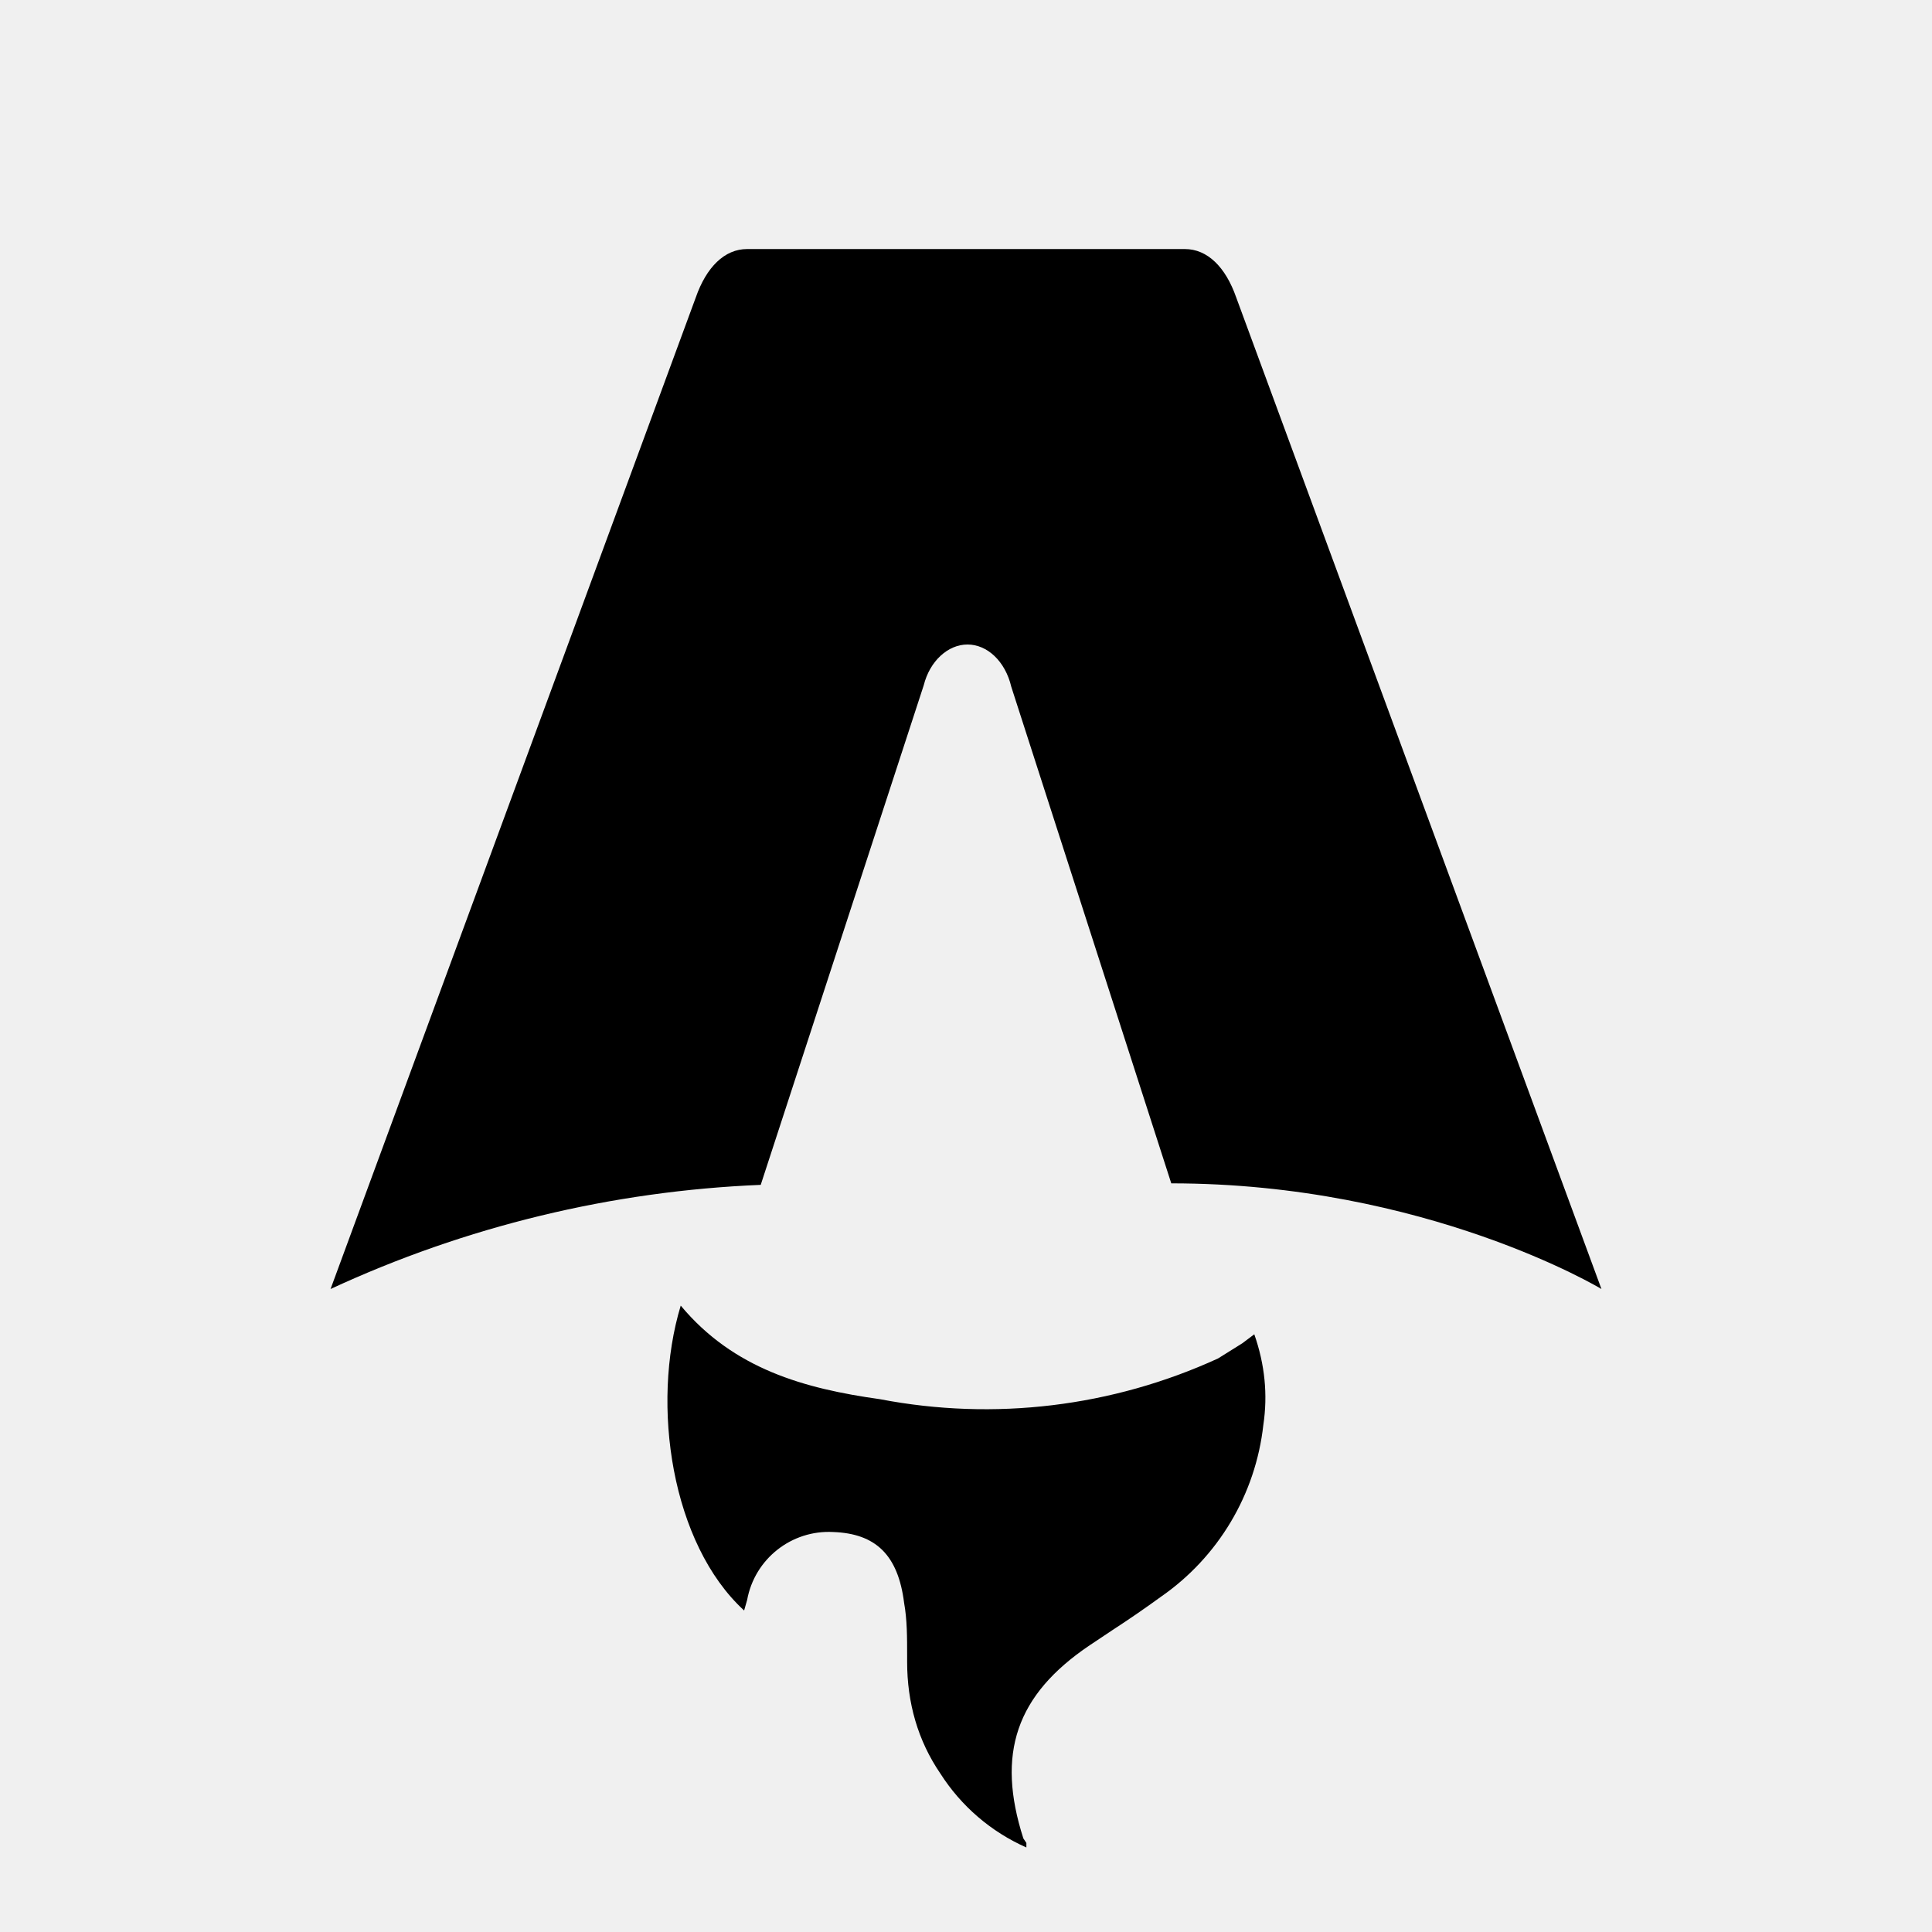
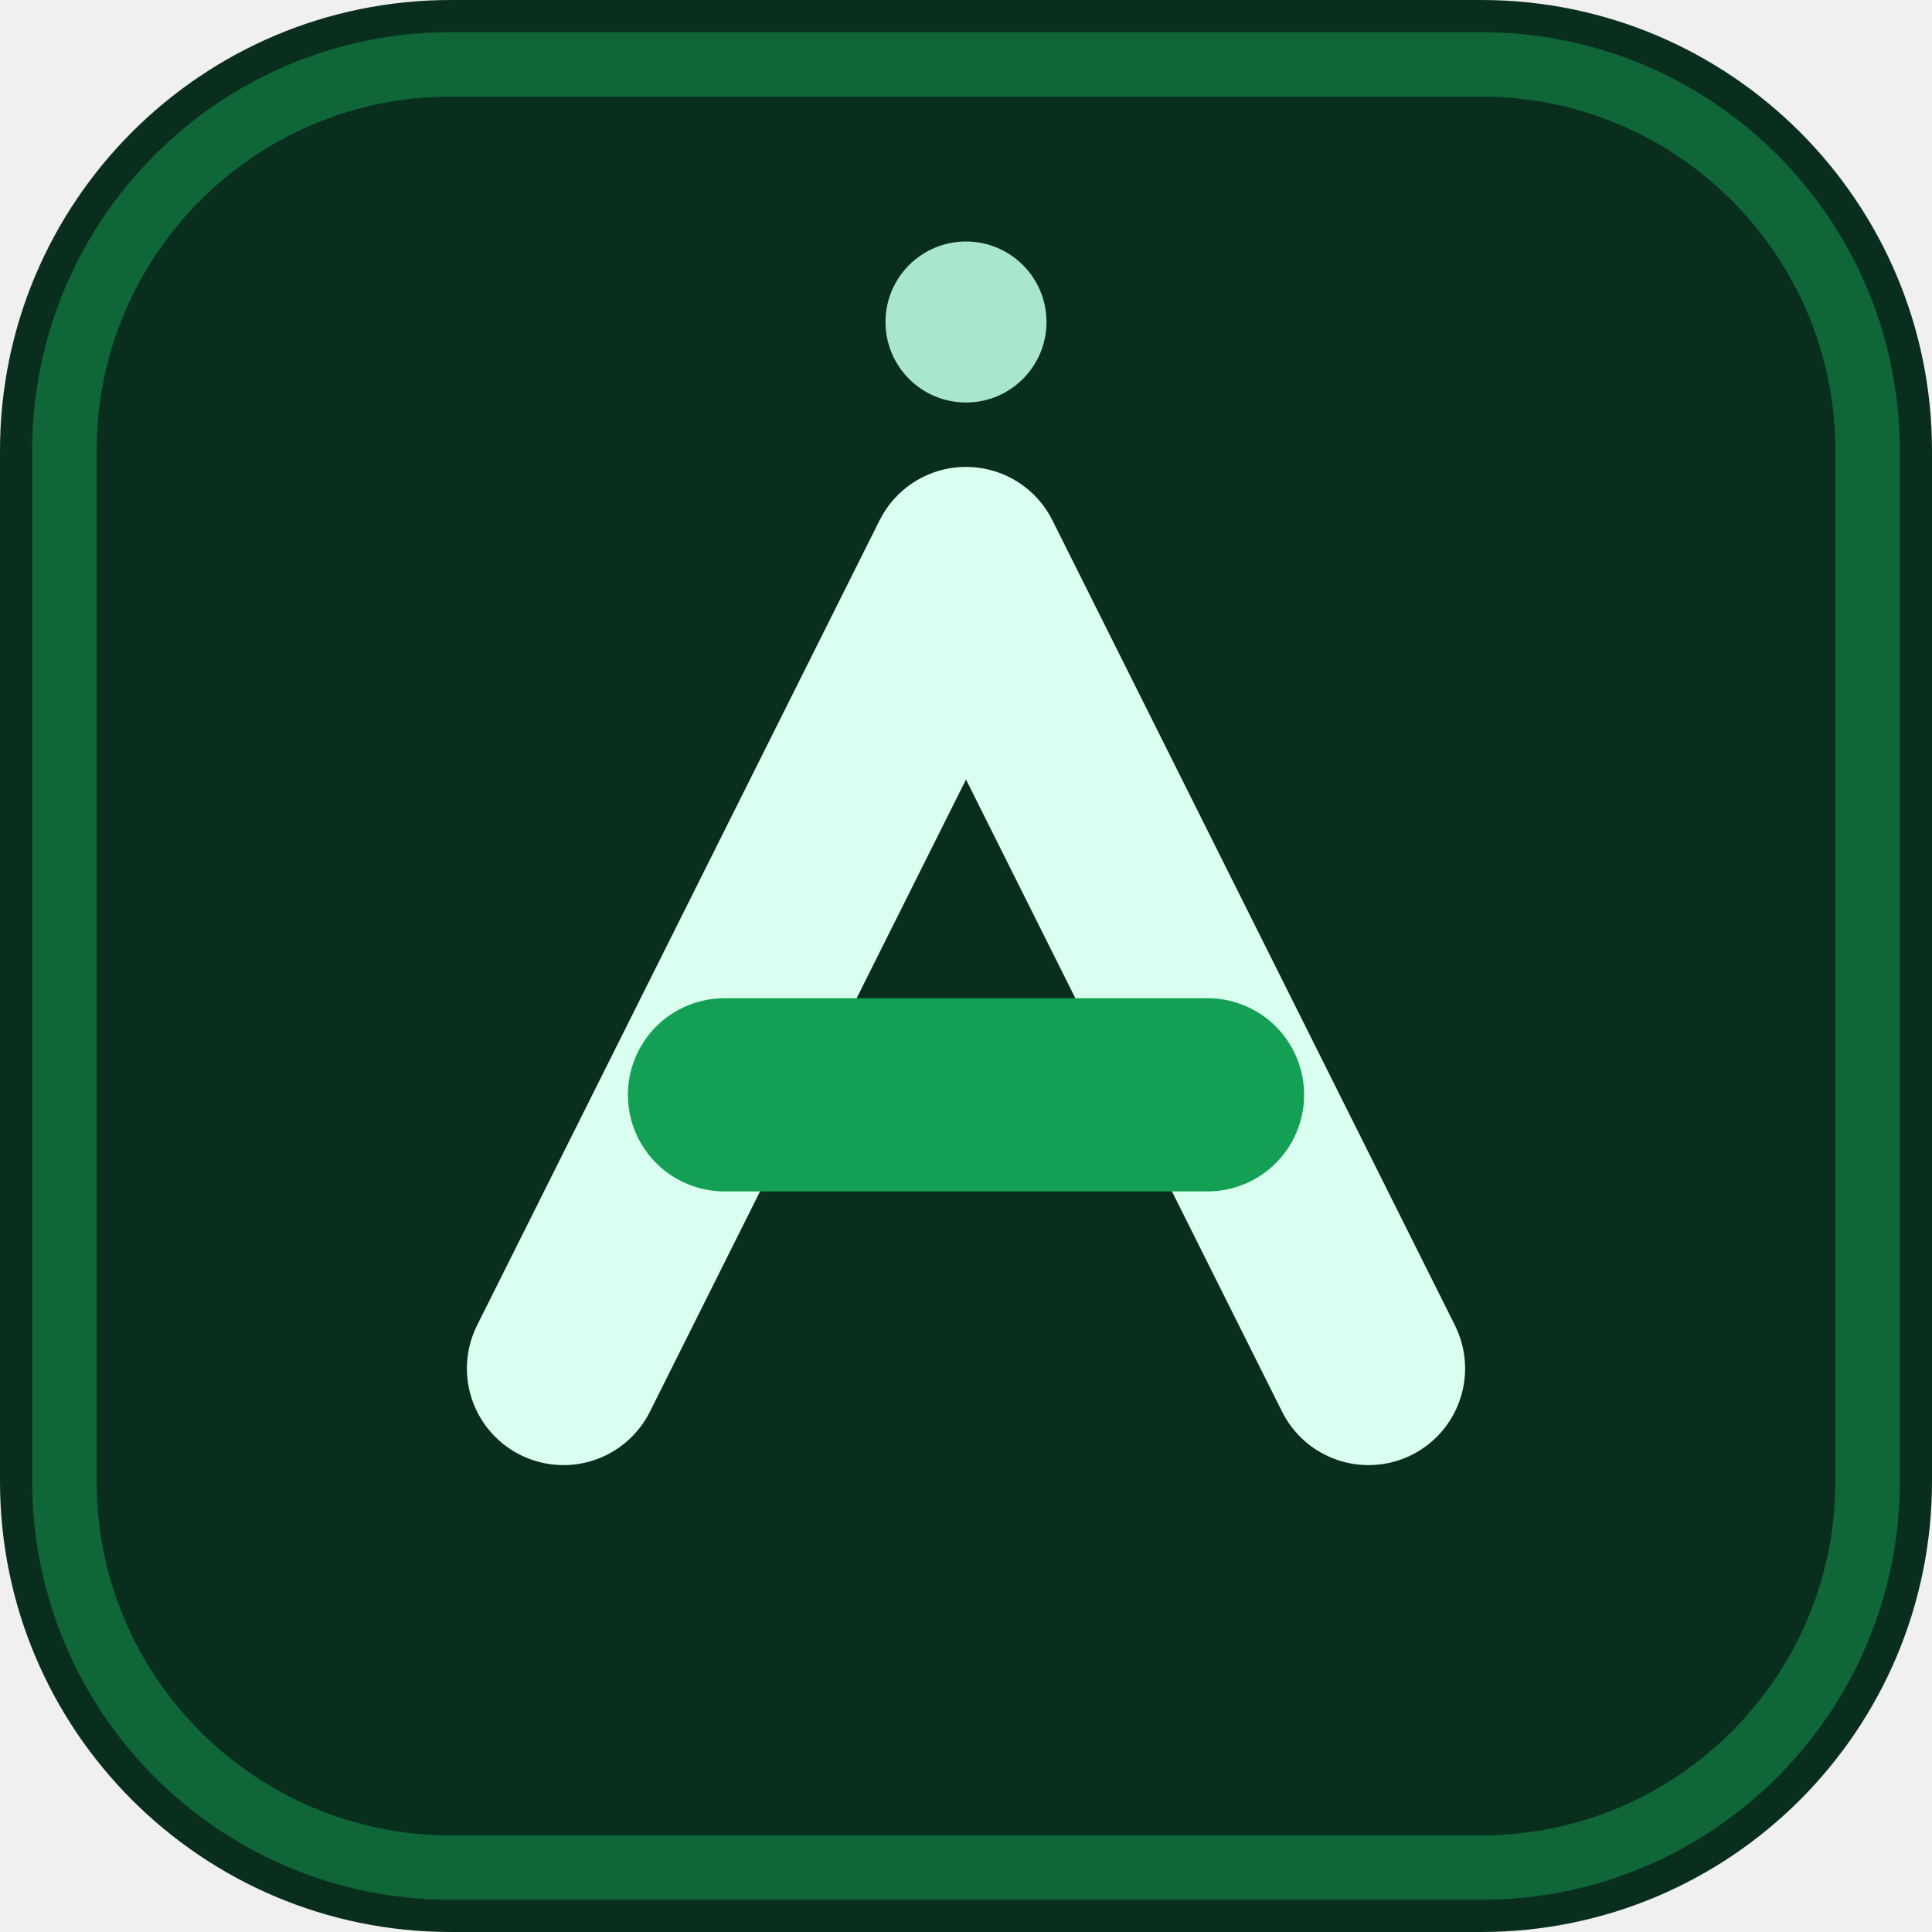
- <svg xmlns="http://www.w3.org/2000/svg" fill="none" viewBox="0 0 128 128">
-   <path d="M50.4 78.5a75.1 75.1 0 0 0-28.5 6.9l24.2-65.7c.7-2 1.9-3.2 3.4-3.2h29c1.5 0 2.7 1.2 3.4 3.2l24.2 65.7s-11.6-7-28.5-7L67 45.5c-.4-1.7-1.6-2.8-2.9-2.8-1.3 0-2.5 1.1-2.9 2.7L50.4 78.5Zm-1.1 28.2Zm-4.2-20.2c-2 6.6-.6 15.8 4.2 20.2a17.5 17.5 0 0 1 .2-.7 5.5 5.5 0 0 1 5.7-4.5c2.8.1 4.3 1.5 4.7 4.7.2 1.1.2 2.3.2 3.5v.4c0 2.7.7 5.2 2.2 7.4a13 13 0 0 0 5.7 4.9v-.3l-.2-.3c-1.8-5.6-.5-9.5 4.4-12.8l1.5-1a73 73 0 0 0 3.2-2.2 16 16 0 0 0 6.8-11.4c.3-2 .1-4-.6-6l-.8.6-1.6 1a37 37 0 0 1-22.4 2.7c-5-.7-9.7-2-13.2-6.2Z" />
-   <style>
-         path { fill: #000; }
-         @media (prefers-color-scheme: dark) {
-             path { fill: #FFF; }
-         }
-     </style>
+ <svg xmlns="http://www.w3.org/2000/svg" viewBox="0 0 120 120">
+   <rect width="120" height="120" rx="28" fill="#0A2E1E" />
+   <rect x="4" y="4" width="112" height="112" rx="24" fill="none" stroke="#13A054" stroke-width="4" opacity="0.5" />
+   <path d="M35 85 L60 35 L85 85" fill="none" stroke="#DAFFF0" stroke-width="12" stroke-linecap="round" stroke-linejoin="round" />
+   <path d="M45 68 L75 68" fill="none" stroke="#13A054" stroke-width="12" stroke-linecap="round" />
+   <circle cx="60" cy="20" r="5" fill="#A8E7CC" />
</svg>
